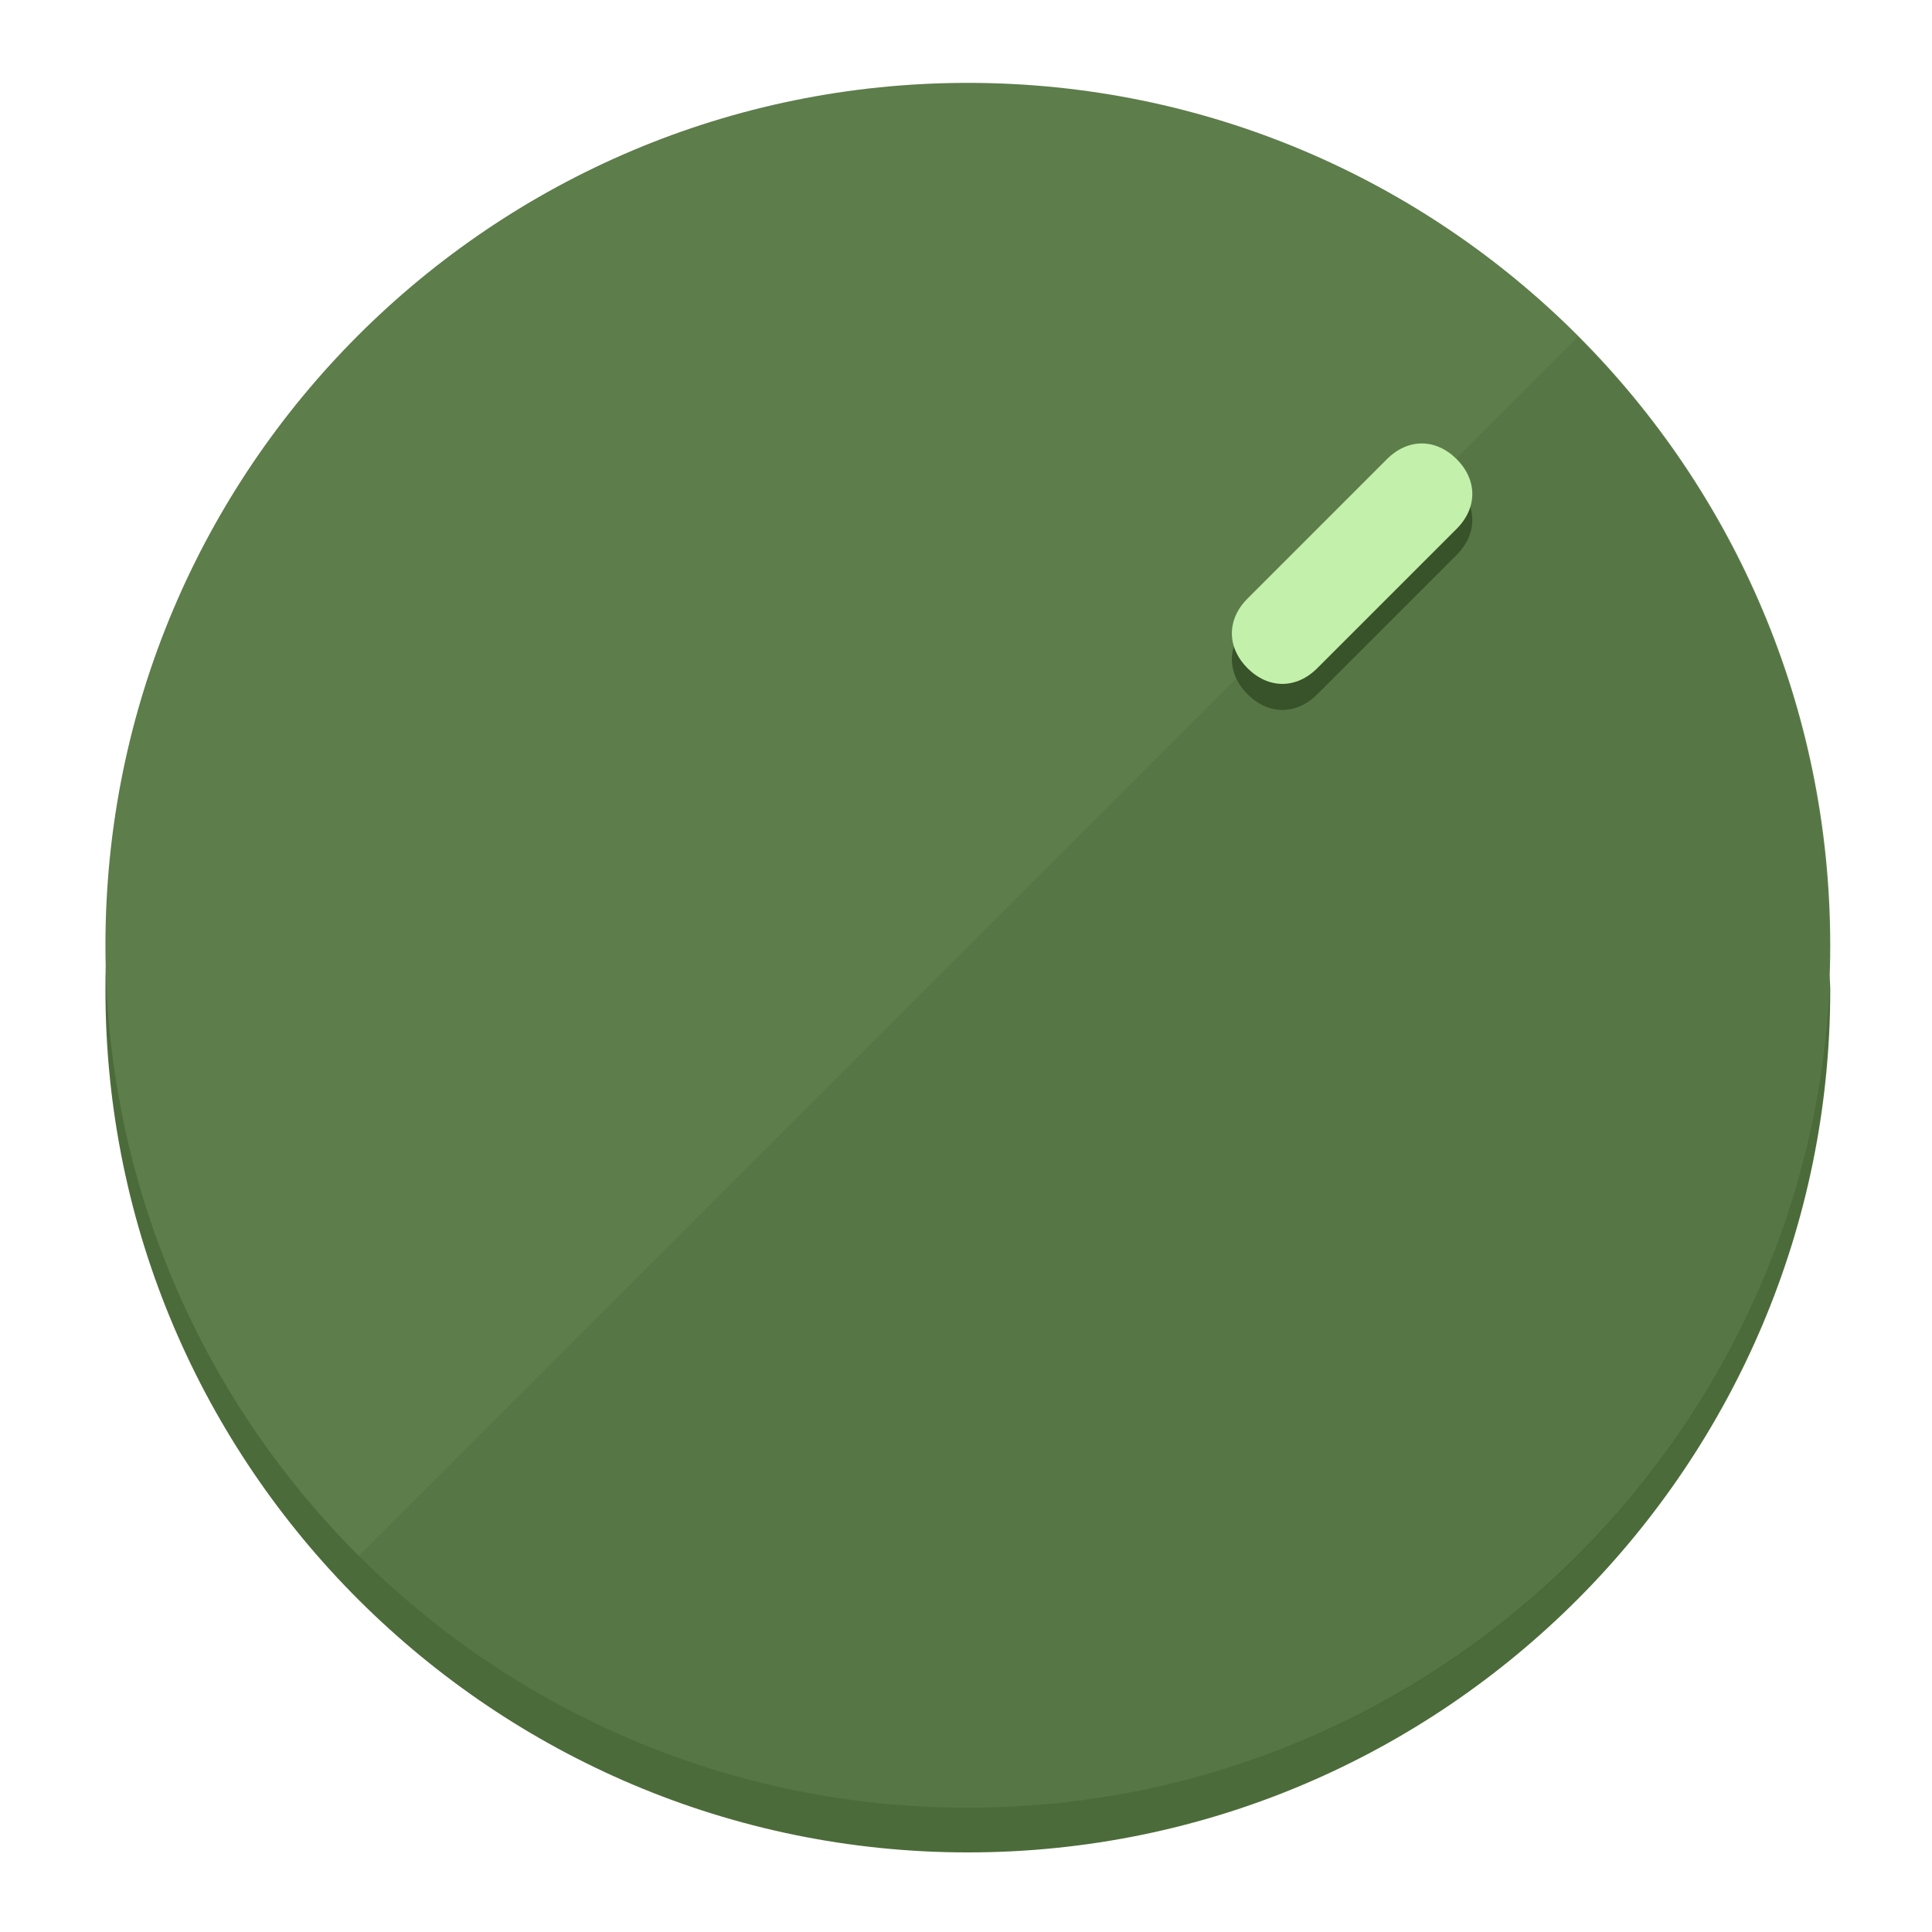
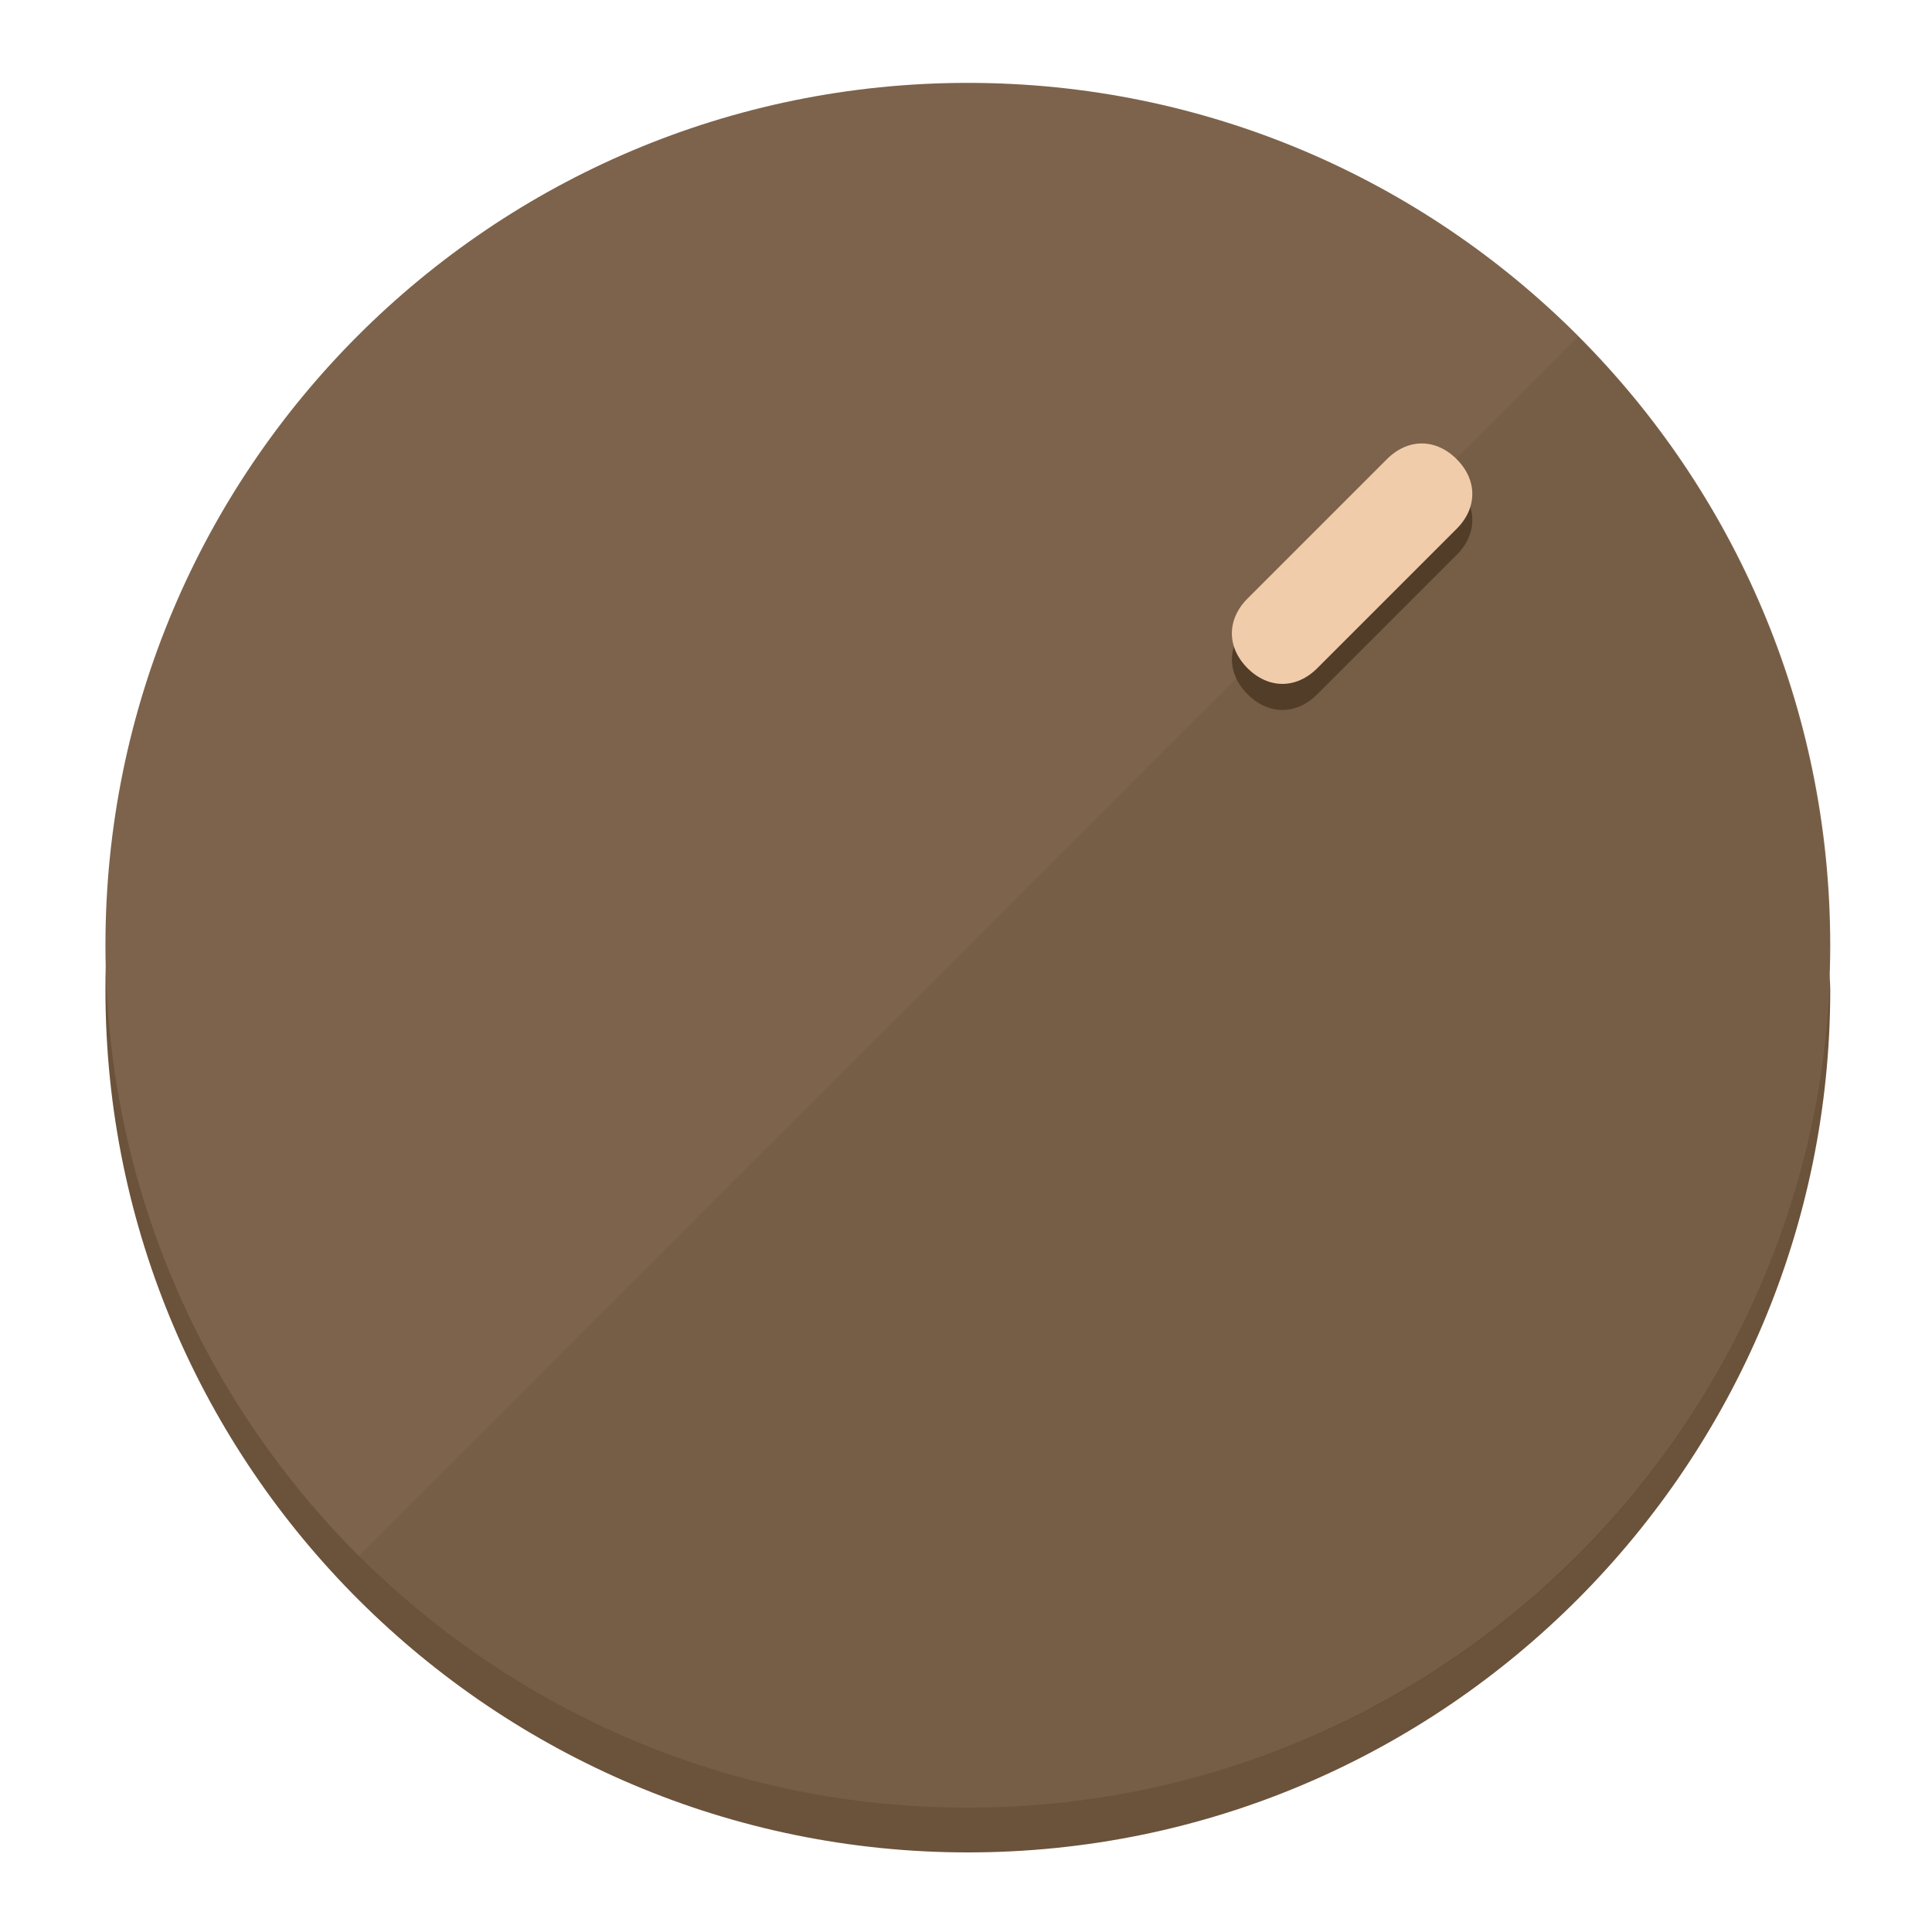
<svg xmlns="http://www.w3.org/2000/svg" height="120px" width="120px" version="1.1" id="Layer_1" viewBox="0 0 496.8 496.8" xml:space="preserve">
  <defs id="defs23" />
  <g id="g3158">
-     <path style="display:inline;fill:#4C6B3A;fill-opacity:1;stroke-width:1.584" d="m 248.875,445.92 c 116.582,0 212.89,-91.238 220.493,-205.286 0,5.069 1.267,8.87 1.267,13.939 0,121.651 -98.842,221.76 -221.76,221.76 -121.651,0 -221.76,-98.842 -221.76,-221.76 0,-5.069 0,-8.87 1.267,-13.939 7.603,114.048 103.91,205.286 220.493,205.286 z" id="path8" />
-     <circle style="display:inline;fill:#5D7D4B;fill-opacity:1;stroke-width:1.584" cx="248.875" cy="243.071" r="221.76" id="circle12" />
-     <path style="display:inline;fill:#385229;fill-opacity:0.154;stroke-width:1.587" d="m 405.744,86.606 c 86.308,86.308 86.308,227.193 0,313.5 -86.308,86.308 -227.193,86.308 -313.5,0" id="path14" />
+     <path style="display:inline;fill:#6B523A;fill-opacity:1;stroke-width:1.584" d="m 248.875,445.92 c 116.582,0 212.89,-91.238 220.493,-205.286 0,5.069 1.267,8.87 1.267,13.939 0,121.651 -98.842,221.76 -221.76,221.76 -121.651,0 -221.76,-98.842 -221.76,-221.76 0,-5.069 0,-8.87 1.267,-13.939 7.603,114.048 103.91,205.286 220.493,205.286 z" id="path8" />
+     <circle style="display:inline;fill:#7D634B;fill-opacity:1;stroke-width:1.584" cx="248.875" cy="243.071" r="221.76" id="circle12" />
+     <path style="display:inline;fill:#523D29;fill-opacity:0.154;stroke-width:1.587" d="m 405.744,86.606 c 86.308,86.308 86.308,227.193 0,313.5 -86.308,86.308 -227.193,86.308 -313.5,0" id="path14" />
  </g>
  <g id="g3198">
    <circle style="display:none;fill:#000000;fill-opacity:0;stroke-width:1.584" cx="347.932" cy="-3.454" r="221.76" id="circle12-3" transform="rotate(45)" />
-     <path style="display:inline;fill:#385229;fill-opacity:1;stroke-width:1.584" d="m 338.732,178.525 c -5.376,5.376 -12.545,5.376 -17.921,-3e-5 v 0 c -5.376,-5.376 -5.376,-12.545 -1e-5,-17.921 l 35.842,-35.842 c 5.376,-5.376 12.545,-5.376 17.921,2e-5 v 0 c 5.376,5.376 5.376,12.545 0,17.921 z" id="path3789" />
-     <path style="display:inline;fill:#C3F0AA;stroke-width:1.584" d="m 338.722,171.826 c -5.376,5.376 -12.545,5.376 -17.921,-2e-5 v 0 c -5.376,-5.376 -5.376,-12.545 0,-17.921 l 35.842,-35.842 c 5.376,-5.376 12.545,-5.376 17.921,-10e-6 v 0 c 5.376,5.376 5.376,12.545 0,17.921 z" id="path915" />
+     <path style="display:inline;fill:#523D29;fill-opacity:1;stroke-width:1.584" d="m 338.732,178.525 c -5.376,5.376 -12.545,5.376 -17.921,-3e-5 v 0 c -5.376,-5.376 -5.376,-12.545 -1e-5,-17.921 l 35.842,-35.842 c 5.376,-5.376 12.545,-5.376 17.921,2e-5 v 0 c 5.376,5.376 5.376,12.545 0,17.921 z" id="path3789" />
+     <path style="display:inline;fill:#F0CCAA;stroke-width:1.584" d="m 338.722,171.826 c -5.376,5.376 -12.545,5.376 -17.921,-2e-5 v 0 c -5.376,-5.376 -5.376,-12.545 0,-17.921 l 35.842,-35.842 c 5.376,-5.376 12.545,-5.376 17.921,-10e-6 v 0 c 5.376,5.376 5.376,12.545 0,17.921 z" id="path915" />
  </g>
</svg>
